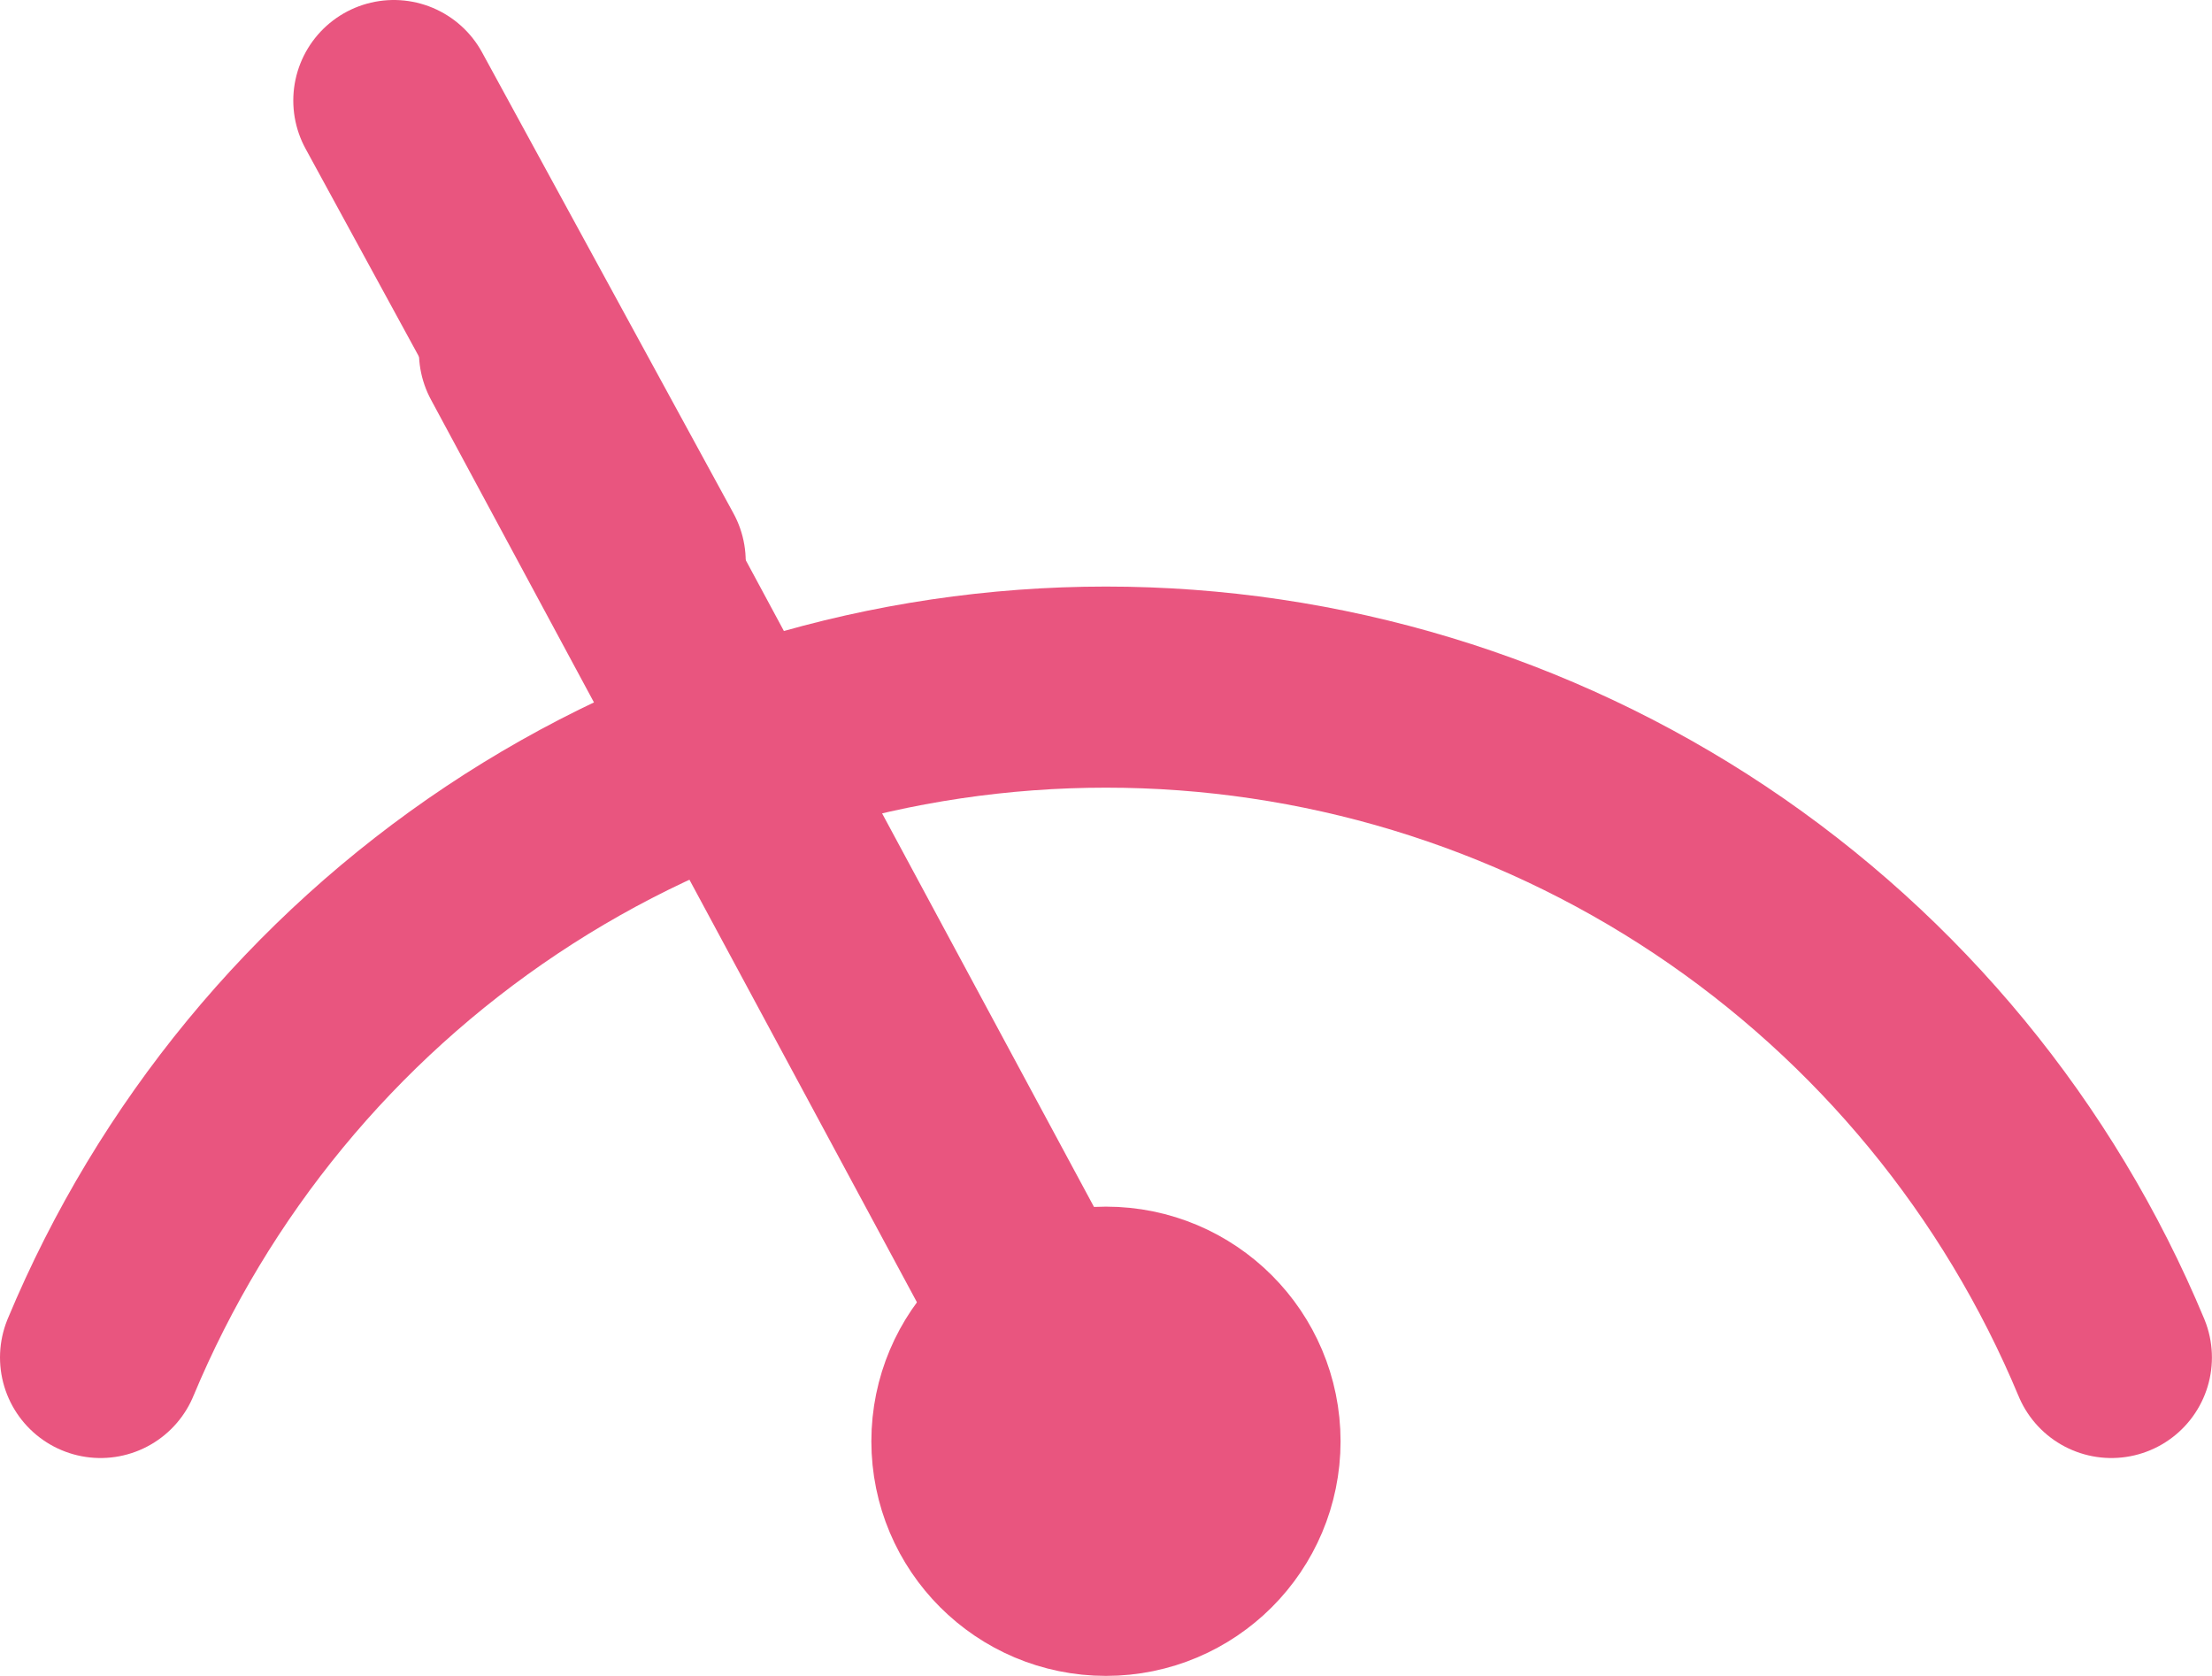
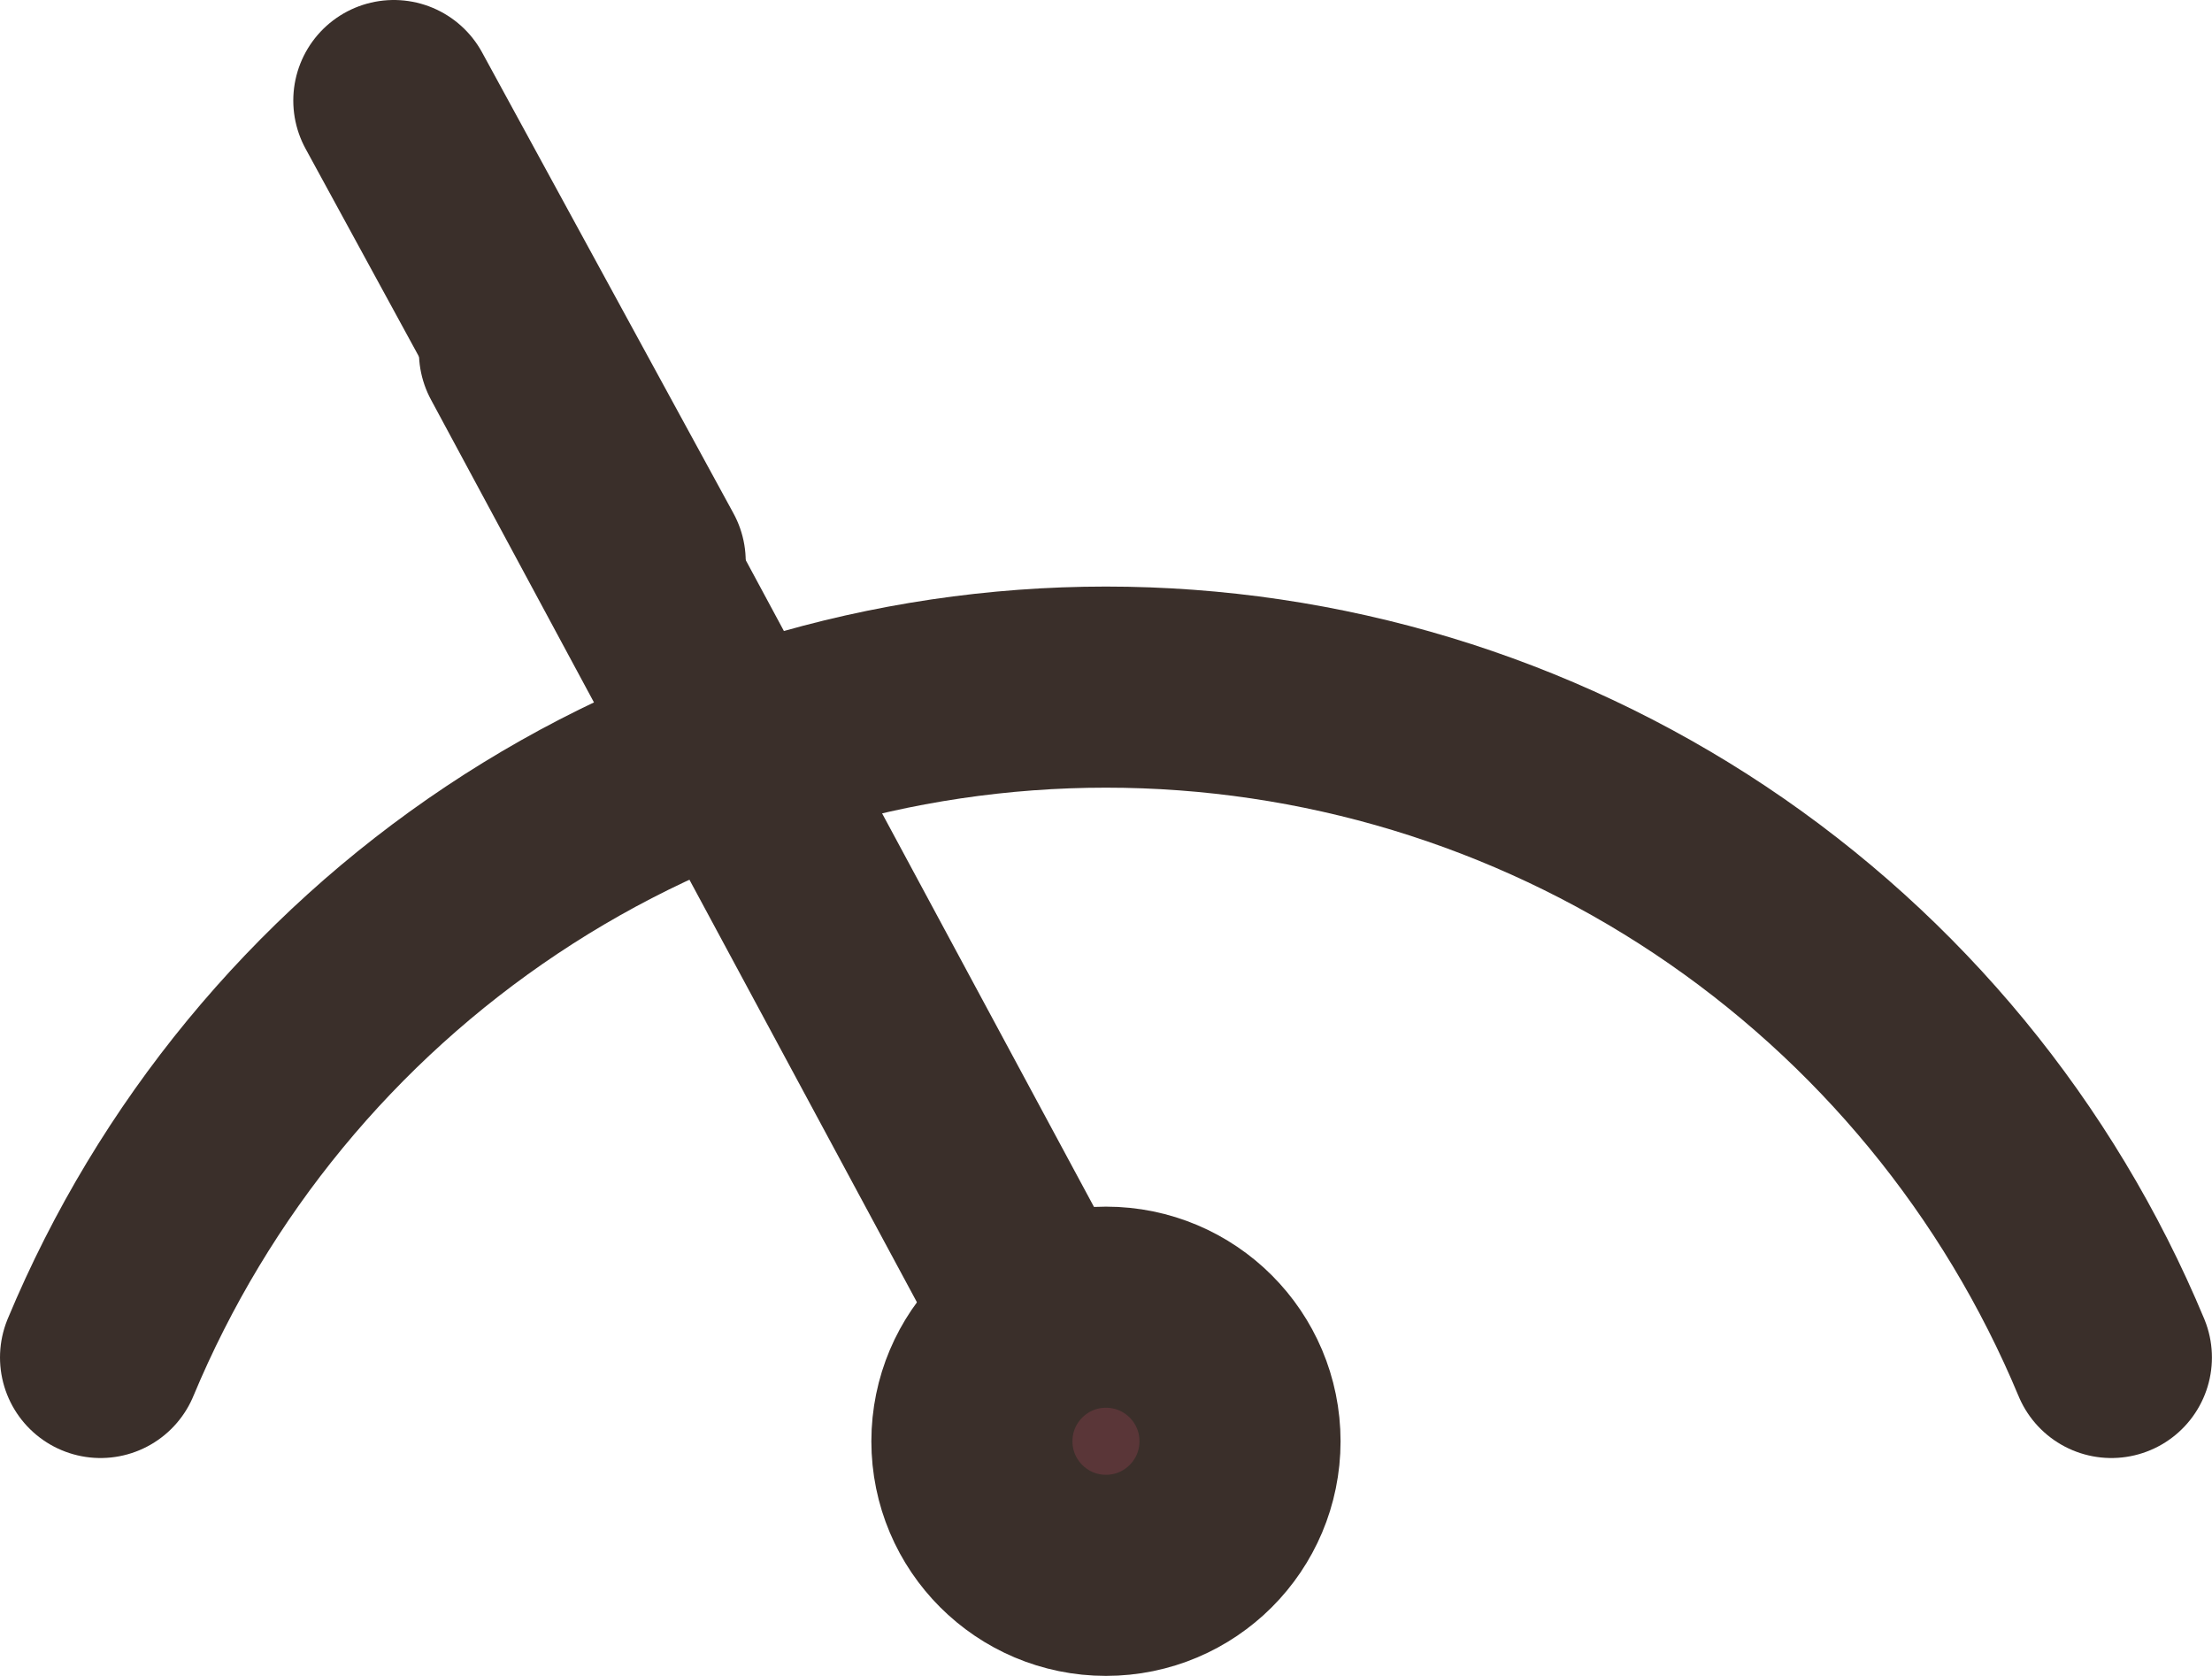
<svg xmlns="http://www.w3.org/2000/svg" preserveAspectRatio="none" overflow="visible" style="display: block;" width="29.701" height="22.5" viewBox="0 0 29.701 22.5" fill="none">
  <g id="Group">
-     <path id="Vector" d="M1.35 18.225C2.461 15.56 4.335 13.283 6.738 11.681C9.14 10.08 11.963 9.225 14.85 9.225C17.738 9.225 20.56 10.08 22.963 11.681C25.365 13.283 27.24 15.56 28.35 18.225" stroke-width="2.7" stroke-linecap="round" stroke-linejoin="round" stroke="#E9557F" />
-     <path id="Vector_2" d="M14.85 19.35L6.975 4.725" stroke-width="2.7" stroke-linecap="round" stroke-linejoin="round" stroke="#E9557F" />
-     <path id="Vector_3" d="M8.663 7.538L5.288 1.35" stroke-width="2.7" stroke-linecap="round" stroke-linejoin="round" stroke="#E9557F" />
-     <path id="Vector_4" d="M16.65 19.35C16.65 20.344 15.845 21.15 14.85 21.15C13.856 21.15 13.05 20.344 13.05 19.35C13.05 18.356 13.856 17.55 14.85 17.55C15.845 17.55 16.65 18.356 16.65 19.35Z" stroke-width="2.7" stroke-linecap="round" stroke-linejoin="round" stroke="#E9557F" />
+     <path id="Vector" d="M1.35 18.225C2.461 15.56 4.335 13.283 6.738 11.681C9.14 10.08 11.963 9.225 14.85 9.225C17.738 9.225 20.56 10.08 22.963 11.681C25.365 13.283 27.24 15.56 28.35 18.225" stroke-width="2.7" stroke-linecap="round" stroke-linejoin="round" stroke="#3A2F2A" />
+     <path id="Vector_2" d="M14.85 19.35L6.975 4.725" stroke-width="2.7" stroke-linecap="round" stroke-linejoin="round" stroke="#3A2F2A" />
+     <path id="Vector_3" d="M8.663 7.538L5.288 1.35" stroke-width="2.7" stroke-linecap="round" stroke-linejoin="round" stroke="#3A2F2A" />
+     <path id="Vector_4" d="M16.65 19.35C16.65 20.344 15.845 21.15 14.85 21.15C13.856 21.15 13.05 20.344 13.05 19.35C13.05 18.356 13.856 17.55 14.85 17.55C15.845 17.55 16.65 18.356 16.65 19.35Z" stroke-width="2.7" stroke-linecap="round" stroke-linejoin="round" stroke="#3A2F2A" fill="#E9557F" fill-opacity="0.18" />
  </g>
</svg>
